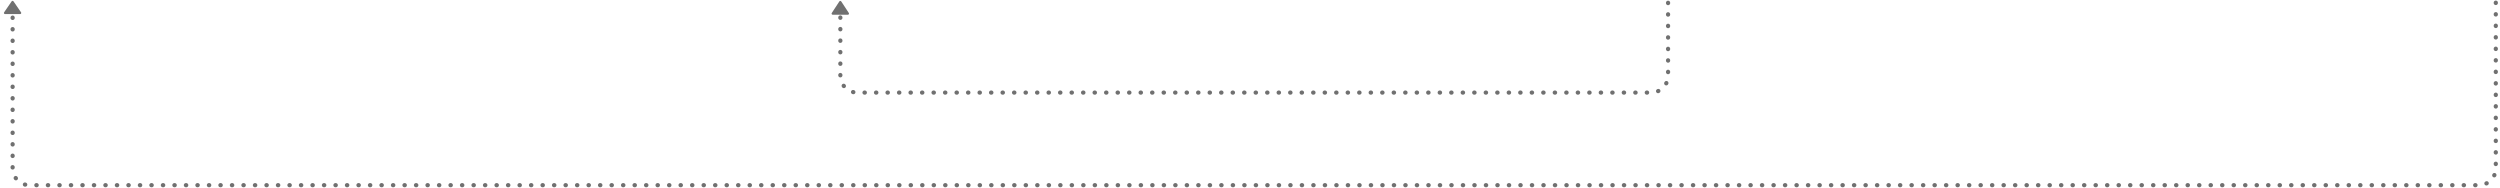
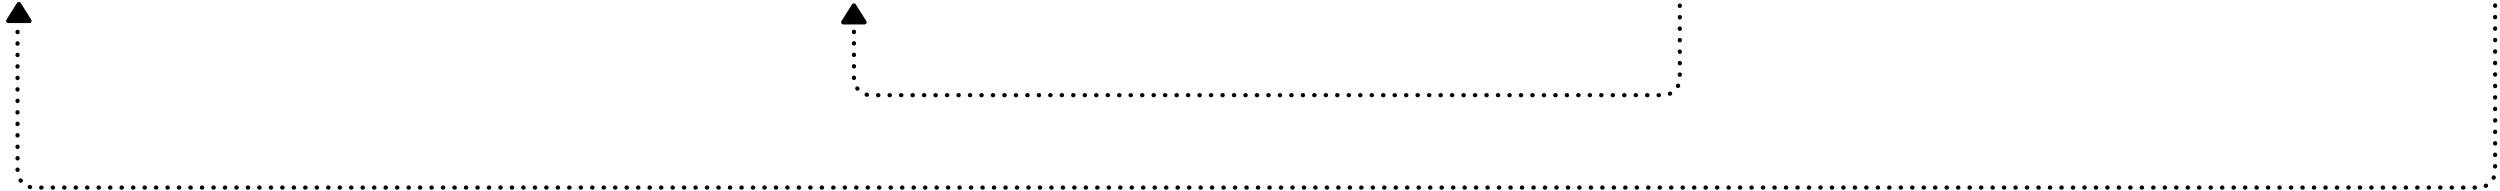
- <svg xmlns="http://www.w3.org/2000/svg" width="891" height="67" viewBox="0 0 891 67" fill="none">
-   <path d="M594.5 1L594.5 27C594.5 30.314 591.814 33 588.5 33L305.5 33C302.186 33 299.5 30.314 299.5 27L299.5 2.667" stroke="#707070" stroke-width="1.5" stroke-linecap="round" stroke-linejoin="round" stroke-dasharray="0.1 4" />
-   <path d="M299.148 0.509C299.306 0.268 299.658 0.268 299.816 0.509L302.524 4.63C302.698 4.896 302.507 5.25 302.189 5.25L296.775 5.25C296.457 5.25 296.266 4.896 296.44 4.63L299.148 0.509Z" fill="#707070" />
-   <path d="M889.5 0.956L889.5 60C889.5 63.314 886.814 66 883.5 66L10.5 66C7.186 66 4.5 63.314 4.5 60L4.5 2.531" stroke="#707070" stroke-width="1.5" stroke-linecap="round" stroke-linejoin="round" stroke-dasharray="0.1 4" />
-   <path d="M4.152 0.48C4.311 0.249 4.653 0.249 4.812 0.48L7.5 4.395C7.683 4.661 7.493 5.022 7.171 5.022L1.793 5.022C1.471 5.022 1.281 4.661 1.464 4.395L4.152 0.48Z" fill="#707070" />
+ <svg xmlns="http://www.w3.org/2000/svg" width="893" height="68" viewBox="0 0 893 68" fill="none">
+   <path d="M600.031 2L600.031 28C600.031 31.314 597.345 34 594.031 34L311.031 34C307.718 34 305.031 31.314 305.031 28L305.031 3.667" stroke="black" stroke-width="1.5" stroke-linecap="round" stroke-linejoin="round" stroke-dasharray="0.1 4" />
+   <path d="M305.685 1.575C305.371 1.077 304.645 1.077 304.331 1.575L300.584 7.524C300.249 8.056 300.631 8.75 301.261 8.75L308.755 8.75C309.384 8.75 309.767 8.056 309.432 7.524L305.685 1.575Z" fill="black" />
+   <path d="M891.262 1.956L891.262 61C891.262 64.314 888.575 67 885.262 67L12.262 67C8.948 67 6.262 64.314 6.262 61L6.262 3.531" stroke="black" stroke-width="1.5" stroke-linecap="round" stroke-linejoin="round" stroke-dasharray="0.1 4" />
+   <path d="M7.411 1.075C7.098 0.577 6.371 0.577 6.057 1.075L2.311 7.024C1.975 7.556 2.358 8.25 2.988 8.25L10.481 8.25C11.111 8.25 11.494 7.556 11.158 7.024L7.411 1.075Z" fill="black" />
</svg>
